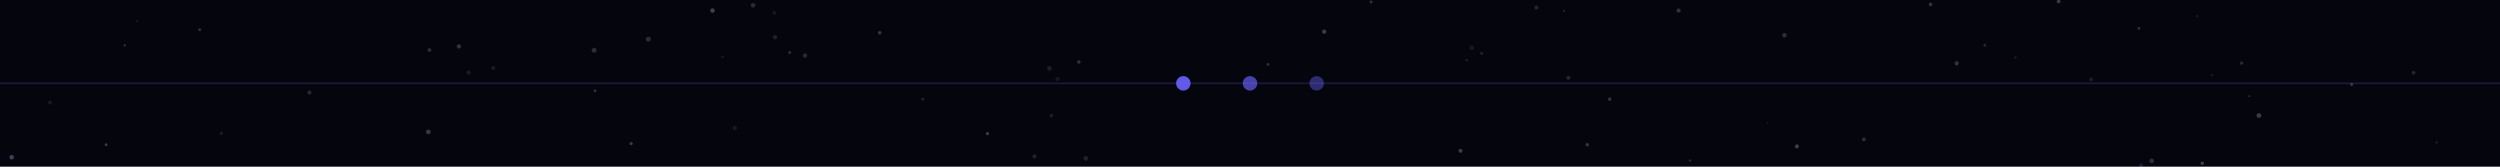
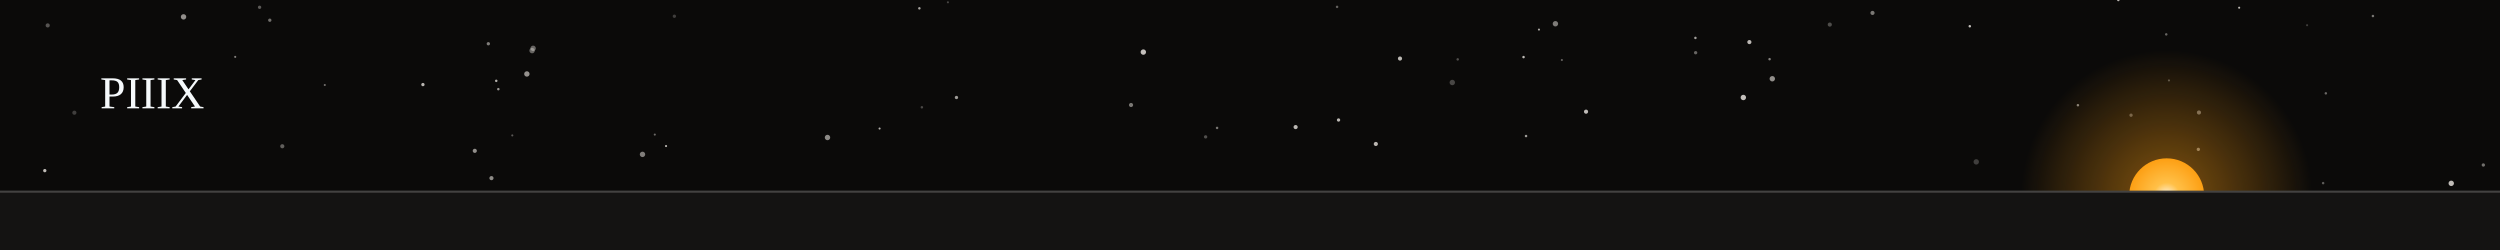
- <svg xmlns="http://www.w3.org/2000/svg" width="900" height="60" viewBox="0 0 900 60">
-   <rect width="900" height="60" fill="#05060d" />
-   <circle cx="214.2" cy="32.7" r="0.52" fill="#9fb0d6" opacity="0.25" />
-   <circle cx="563.1" cy="3.9" r="0.31" fill="#9fb0d6" opacity="0.31" />
-   <circle cx="233.4" cy="14.1" r="0.90" fill="#9fb0d6" opacity="0.22" />
-   <circle cx="752.8" cy="28.6" r="0.68" fill="#9fb0d6" opacity="0.14" />
-   <circle cx="571.4" cy="52.1" r="0.61" fill="#9fb0d6" opacity="0.29" />
-   <circle cx="604.3" cy="3.8" r="0.75" fill="#9fb0d6" opacity="0.25" />
-   <circle cx="271.1" cy="1.9" r="0.82" fill="#9fb0d6" opacity="0.22" />
-   <circle cx="646.9" cy="52.7" r="0.73" fill="#9fb0d6" opacity="0.33" />
-   <circle cx="355.5" cy="48.1" r="0.57" fill="#9fb0d6" opacity="0.33" />
-   <circle cx="791.0" cy="5.8" r="0.38" fill="#9fb0d6" opacity="0.15" />
-   <circle cx="868.9" cy="26.2" r="0.68" fill="#9fb0d6" opacity="0.18" />
-   <circle cx="456.5" cy="23.2" r="0.51" fill="#9fb0d6" opacity="0.25" />
-   <circle cx="525.8" cy="54.3" r="0.71" fill="#9fb0d6" opacity="0.33" />
-   <circle cx="770.8" cy="59.5" r="0.70" fill="#9fb0d6" opacity="0.14" />
-   <circle cx="774.6" cy="57.9" r="0.84" fill="#9fb0d6" opacity="0.24" />
-   <circle cx="642.4" cy="12.7" r="0.80" fill="#9fb0d6" opacity="0.24" />
-   <circle cx="256.5" cy="3.8" r="0.81" fill="#9fb0d6" opacity="0.35" />
-   <circle cx="79.7" cy="48.0" r="0.55" fill="#9fb0d6" opacity="0.14" />
-   <circle cx="264.5" cy="46.1" r="0.82" fill="#9fb0d6" opacity="0.11" />
-   <circle cx="553.1" cy="2.7" r="0.73" fill="#9fb0d6" opacity="0.18" />
-   <circle cx="792.8" cy="58.8" r="0.60" fill="#9fb0d6" opacity="0.35" />
-   <circle cx="278.7" cy="4.6" r="0.66" fill="#9fb0d6" opacity="0.11" />
-   <circle cx="177.6" cy="24.5" r="0.67" fill="#9fb0d6" opacity="0.14" />
-   <circle cx="38.2" cy="52.1" r="0.49" fill="#9fb0d6" opacity="0.34" />
-   <circle cx="807.0" cy="22.7" r="0.58" fill="#9fb0d6" opacity="0.23" />
-   <circle cx="579.5" cy="35.7" r="0.64" fill="#9fb0d6" opacity="0.26" />
-   <circle cx="846.6" cy="30.4" r="0.56" fill="#9fb0d6" opacity="0.28" />
-   <circle cx="213.9" cy="18.1" r="0.89" fill="#9fb0d6" opacity="0.23" />
-   <circle cx="493.6" cy="0.7" r="0.55" fill="#9fb0d6" opacity="0.24" />
-   <circle cx="18.0" cy="36.9" r="0.68" fill="#9fb0d6" opacity="0.12" />
-   <circle cx="564.6" cy="28.0" r="0.71" fill="#9fb0d6" opacity="0.19" />
-   <circle cx="636.3" cy="44.3" r="0.31" fill="#9fb0d6" opacity="0.12" />
-   <circle cx="608.4" cy="57.8" r="0.45" fill="#9fb0d6" opacity="0.21" />
-   <circle cx="533.4" cy="19.2" r="0.52" fill="#9fb0d6" opacity="0.18" />
-   <circle cx="332.2" cy="35.7" r="0.48" fill="#9fb0d6" opacity="0.19" />
-   <circle cx="695.0" cy="1.6" r="0.64" fill="#9fb0d6" opacity="0.28" />
-   <circle cx="279.0" cy="13.4" r="0.78" fill="#9fb0d6" opacity="0.16" />
-   <circle cx="168.7" cy="26.1" r="0.72" fill="#9fb0d6" opacity="0.13" />
-   <circle cx="289.8" cy="20.0" r="0.80" fill="#9fb0d6" opacity="0.21" />
-   <circle cx="770.0" cy="10.2" r="0.50" fill="#9fb0d6" opacity="0.26" />
-   <circle cx="796.4" cy="27.1" r="0.44" fill="#9fb0d6" opacity="0.13" />
-   <circle cx="476.7" cy="11.4" r="0.78" fill="#9fb0d6" opacity="0.31" />
-   <circle cx="165.2" cy="16.7" r="0.78" fill="#9fb0d6" opacity="0.26" />
-   <circle cx="725.6" cy="20.7" r="0.38" fill="#9fb0d6" opacity="0.17" />
-   <circle cx="714.5" cy="16.3" r="0.51" fill="#9fb0d6" opacity="0.20" />
-   <circle cx="377.8" cy="24.6" r="0.85" fill="#9fb0d6" opacity="0.14" />
-   <circle cx="4.2" cy="56.6" r="0.83" fill="#9fb0d6" opacity="0.35" />
-   <circle cx="390.9" cy="57.0" r="0.86" fill="#9fb0d6" opacity="0.16" />
-   <circle cx="671.0" cy="50.2" r="0.70" fill="#9fb0d6" opacity="0.23" />
-   <circle cx="260.1" cy="20.5" r="0.44" fill="#9fb0d6" opacity="0.12" />
-   <circle cx="529.8" cy="17.2" r="0.79" fill="#9fb0d6" opacity="0.11" />
-   <circle cx="813.2" cy="41.6" r="0.85" fill="#9fb0d6" opacity="0.32" />
-   <circle cx="809.7" cy="34.6" r="0.31" fill="#9fb0d6" opacity="0.29" />
-   <circle cx="154.6" cy="18.0" r="0.70" fill="#9fb0d6" opacity="0.23" />
-   <circle cx="372.4" cy="56.3" r="0.67" fill="#9fb0d6" opacity="0.19" />
-   <circle cx="227.2" cy="51.7" r="0.59" fill="#9fb0d6" opacity="0.30" />
-   <circle cx="316.7" cy="11.8" r="0.62" fill="#9fb0d6" opacity="0.30" />
-   <circle cx="154.2" cy="47.5" r="0.85" fill="#9fb0d6" opacity="0.30" />
-   <circle cx="741.1" cy="0.5" r="0.68" fill="#9fb0d6" opacity="0.32" />
-   <circle cx="44.9" cy="16.3" r="0.46" fill="#9fb0d6" opacity="0.23" />
-   <circle cx="380.7" cy="28.4" r="0.77" fill="#9fb0d6" opacity="0.10" />
-   <circle cx="49.4" cy="7.6" r="0.37" fill="#9fb0d6" opacity="0.12" />
-   <circle cx="877.2" cy="51.3" r="0.35" fill="#9fb0d6" opacity="0.23" />
-   <circle cx="284.3" cy="18.9" r="0.51" fill="#9fb0d6" opacity="0.26" />
-   <circle cx="528.0" cy="21.7" r="0.41" fill="#9fb0d6" opacity="0.18" />
-   <circle cx="111.4" cy="33.3" r="0.73" fill="#9fb0d6" opacity="0.20" />
-   <circle cx="71.9" cy="10.7" r="0.52" fill="#9fb0d6" opacity="0.25" />
-   <circle cx="704.4" cy="22.8" r="0.78" fill="#9fb0d6" opacity="0.26" />
-   <circle cx="388.4" cy="22.3" r="0.60" fill="#9fb0d6" opacity="0.28" />
-   <circle cx="378.5" cy="41.6" r="0.58" fill="#9fb0d6" opacity="0.16" />
-   <line x1="0" y1="30.0" x2="900" y2="30.0" stroke="#6C63FF" stroke-width="0.6" opacity="0.2" />
-   <circle cx="426.0" cy="30.0" r="2.6" fill="#6C63FF" opacity="0.9" />
-   <circle cx="450.0" cy="30.0" r="2.6" fill="#6C63FF" opacity="0.65" />
-   <circle cx="474.0" cy="30.0" r="2.6" fill="#6C63FF" opacity="0.4" />
+ <svg xmlns="http://www.w3.org/2000/svg" viewBox="0 0 1200 120" width="100%" role="img" aria-label="The PIIIX star low on a dark horizon">
+   <style>text{font-family:ui-monospace, SFMono-Regular, Menlo, Consolas, monospace;fill:#a8a29b} .serif{font-family:Georgia, 'Iowan Old Style', 'Times New Roman', serif;fill:#f5f9fb} .tw{animation:tw 6s ease-in-out infinite} @keyframes tw{0%,100%{opacity:.25}50%{opacity:1}} @media (prefers-reduced-motion: reduce){ .spin,.tw,.pulse,.trace{animation:none !important} }</style>
+   <defs>
+     <radialGradient id="star">
+       <stop offset="0" stop-color="#fff6e5" />
+       <stop offset=".35" stop-color="#ffc048" />
+       <stop offset="1" stop-color="#fd9f13" />
+     </radialGradient>
+     <radialGradient id="corona">
+       <stop offset="0" stop-color="#fd9f13" stop-opacity=".5" />
+       <stop offset="1" stop-color="#fd9f13" stop-opacity="0" />
+     </radialGradient>
+     <clipPath id="sky">
+       <rect width="1200" height="92" />
+     </clipPath>
+   </defs>
+   <rect width="1200" height="120" fill="#0b0a09" />
+   <circle cx="542.9" cy="50.4" r="1.0" fill="#d8d4cf" opacity="0.54" />
+   <circle cx="227.9" cy="72.4" r="1.0" fill="#d8d4cf" opacity="0.66" />
+   <circle cx="112.9" cy="27.3" r="0.5" fill="#d8d4cf" opacity="0.60" />
+   <circle cx="761.3" cy="53.6" r="1.0" fill="#d8d4cf" opacity="0.88" />
+   <circle cx="738.7" cy="14.2" r="0.5" fill="#d8d4cf" opacity="0.79" class="tw" style="animation-delay:-0.2s" />
+   <circle cx="1055.5" cy="54.0" r="1.0" fill="#d8d4cf" opacity="0.46" />
+   <circle cx="234.4" cy="21.0" r="0.8" fill="#d8d4cf" opacity="0.57" />
+   <circle cx="548.8" cy="25.0" r="1.3" fill="#d8d4cf" opacity="0.90" />
+   <circle cx="849.4" cy="28.4" r="0.6" fill="#d8d4cf" opacity="0.58" class="tw" style="animation-delay:-3.4s" />
+   <circle cx="129.5" cy="9.7" r="0.8" fill="#d8d4cf" opacity="0.50" />
+   <circle cx="1016.8" cy="0.0" r="0.6" fill="#d8d4cf" opacity="0.85" class="tw" style="animation-delay:-2.3s" />
+   <circle cx="850.7" cy="37.8" r="1.3" fill="#d8d4cf" opacity="0.66" />
+   <circle cx="323.7" cy="7.8" r="0.8" fill="#d8d4cf" opacity="0.26" />
+   <circle cx="1107.4" cy="12.1" r="0.5" fill="#d8d4cf" opacity="0.26" />
+   <circle cx="584.2" cy="61.4" r="0.6" fill="#d8d4cf" opacity="0.54" />
+   <circle cx="878.3" cy="11.8" r="1.0" fill="#d8d4cf" opacity="0.33" />
+   <circle cx="255.4" cy="24.3" r="1.3" fill="#d8d4cf" opacity="0.45" />
+   <circle cx="252.9" cy="35.5" r="1.3" fill="#d8d4cf" opacity="0.67" class="tw" style="animation-delay:-5.9s" />
+   <circle cx="255.9" cy="23.2" r="1.3" fill="#d8d4cf" opacity="0.46" />
+   <circle cx="88.1" cy="8.1" r="1.3" fill="#d8d4cf" opacity="0.66" class="tw" style="animation-delay:-2.2s" />
+   <circle cx="746.6" cy="11.4" r="1.3" fill="#d8d4cf" opacity="0.56" />
+   <circle cx="1039.8" cy="16.5" r="0.6" fill="#d8d4cf" opacity="0.45" />
+   <circle cx="732.5" cy="65.3" r="0.6" fill="#d8d4cf" opacity="0.73" />
+   <circle cx="235.9" cy="85.5" r="1.0" fill="#d8d4cf" opacity="0.64" />
+   <circle cx="124.6" cy="3.5" r="0.8" fill="#d8d4cf" opacity="0.40" />
+   <circle cx="308.4" cy="74.1" r="1.3" fill="#d8d4cf" opacity="0.57" />
+   <circle cx="1115.1" cy="87.9" r="0.6" fill="#d8d4cf" opacity="0.40" />
+   <circle cx="1022.9" cy="55.3" r="0.8" fill="#d8d4cf" opacity="0.39" />
+   <circle cx="898.8" cy="6.2" r="1.0" fill="#d8d4cf" opacity="0.54" class="tw" style="animation-delay:-1.1s" />
+   <circle cx="442.5" cy="51.5" r="0.6" fill="#d8d4cf" opacity="0.31" class="tw" style="animation-delay:-2.7s" />
+   <circle cx="397.2" cy="66.0" r="1.3" fill="#d8d4cf" opacity="0.63" class="tw" style="animation-delay:-0.2s" />
+   <circle cx="21.5" cy="81.9" r="0.8" fill="#d8d4cf" opacity="0.88" class="tw" style="animation-delay:-3.8s" />
+   <circle cx="578.7" cy="65.7" r="0.8" fill="#d8d4cf" opacity="0.34" class="tw" style="animation-delay:-2.7s" />
+   <circle cx="441.3" cy="4.0" r="0.6" fill="#d8d4cf" opacity="0.77" />
+   <circle cx="422.2" cy="61.7" r="0.5" fill="#d8d4cf" opacity="0.82" />
+   <circle cx="948.6" cy="77.7" r="1.3" fill="#d8d4cf" opacity="0.26" />
+   <circle cx="455.0" cy="1.1" r="0.5" fill="#d8d4cf" opacity="0.30" />
+   <circle cx="1192.0" cy="79.2" r="0.8" fill="#d8d4cf" opacity="0.50" />
+   <circle cx="697.1" cy="39.6" r="1.3" fill="#d8d4cf" opacity="0.30" />
+   <circle cx="35.7" cy="54.1" r="1.0" fill="#d8d4cf" opacity="0.26" />
+   <circle cx="135.5" cy="70.2" r="1.0" fill="#d8d4cf" opacity="0.42" class="tw" style="animation-delay:-1.8s" />
+   <circle cx="813.8" cy="18.2" r="0.6" fill="#d8d4cf" opacity="0.74" />
+   <circle cx="1116.4" cy="44.8" r="0.6" fill="#d8d4cf" opacity="0.46" />
+   <circle cx="238.2" cy="38.8" r="0.6" fill="#d8d4cf" opacity="0.82" />
+   <circle cx="699.7" cy="28.5" r="0.6" fill="#d8d4cf" opacity="0.34" />
+   <circle cx="1074.8" cy="3.7" r="0.5" fill="#d8d4cf" opacity="0.87" />
+   <circle cx="203.0" cy="40.6" r="0.8" fill="#d8d4cf" opacity="0.85" />
+   <circle cx="459.1" cy="46.8" r="0.8" fill="#d8d4cf" opacity="0.72" />
+   <circle cx="749.7" cy="28.8" r="0.5" fill="#d8d4cf" opacity="0.43" />
+   <circle cx="813.9" cy="25.3" r="0.8" fill="#d8d4cf" opacity="0.45" />
+   <circle cx="22.9" cy="12.2" r="1.0" fill="#d8d4cf" opacity="0.37" />
+   <circle cx="319.7" cy="70.1" r="0.5" fill="#d8d4cf" opacity="0.89" class="tw" style="animation-delay:-0.7s" />
+   <circle cx="642.5" cy="57.6" r="0.8" fill="#d8d4cf" opacity="0.87" />
+   <circle cx="239.2" cy="42.8" r="0.6" fill="#d8d4cf" opacity="0.71" />
+   <circle cx="641.8" cy="3.3" r="0.6" fill="#d8d4cf" opacity="0.43" />
+   <circle cx="836.8" cy="46.8" r="1.3" fill="#d8d4cf" opacity="0.90" class="tw" style="animation-delay:-5.1s" />
+   <circle cx="839.7" cy="20.2" r="1.0" fill="#d8d4cf" opacity="0.86" />
+   <circle cx="155.9" cy="40.8" r="0.5" fill="#d8d4cf" opacity="0.49" />
+   <circle cx="1055.2" cy="71.7" r="0.8" fill="#d8d4cf" opacity="0.55" />
+   <circle cx="245.9" cy="65.0" r="0.5" fill="#d8d4cf" opacity="0.39" />
+   <circle cx="1176.6" cy="88.0" r="1.3" fill="#d8d4cf" opacity="0.88" />
+   <circle cx="314.3" cy="64.6" r="0.5" fill="#d8d4cf" opacity="0.48" class="tw" style="animation-delay:-2.6s" />
+   <circle cx="660.4" cy="69.1" r="1.0" fill="#d8d4cf" opacity="0.85" />
+   <circle cx="1041.1" cy="38.6" r="0.5" fill="#d8d4cf" opacity="0.36" />
+   <circle cx="945.5" cy="12.6" r="0.6" fill="#d8d4cf" opacity="0.90" />
+   <circle cx="621.9" cy="61.0" r="1.0" fill="#d8d4cf" opacity="0.86" />
+   <circle cx="1139.0" cy="7.7" r="0.6" fill="#d8d4cf" opacity="0.54" />
+   <circle cx="997.4" cy="50.5" r="0.6" fill="#d8d4cf" opacity="0.59" />
+   <circle cx="672.0" cy="28.1" r="1.0" fill="#d8d4cf" opacity="0.87" />
+   <circle cx="731.3" cy="27.4" r="0.6" fill="#d8d4cf" opacity="0.88" />
+   <g clip-path="url(#sky)">
+     <circle cx="1040" cy="94" r="70" fill="url(#corona)" />
+     <circle cx="1040" cy="94" r="18" fill="url(#star)" />
+   </g>
+   <rect y="92" width="1200" height="28" fill="#141312" />
+   <line x1="0" y1="92" x2="1200" y2="92" stroke="#434241" />
+   <text x="48" y="52" font-size="22" class="serif">PIIIX</text>
</svg>
